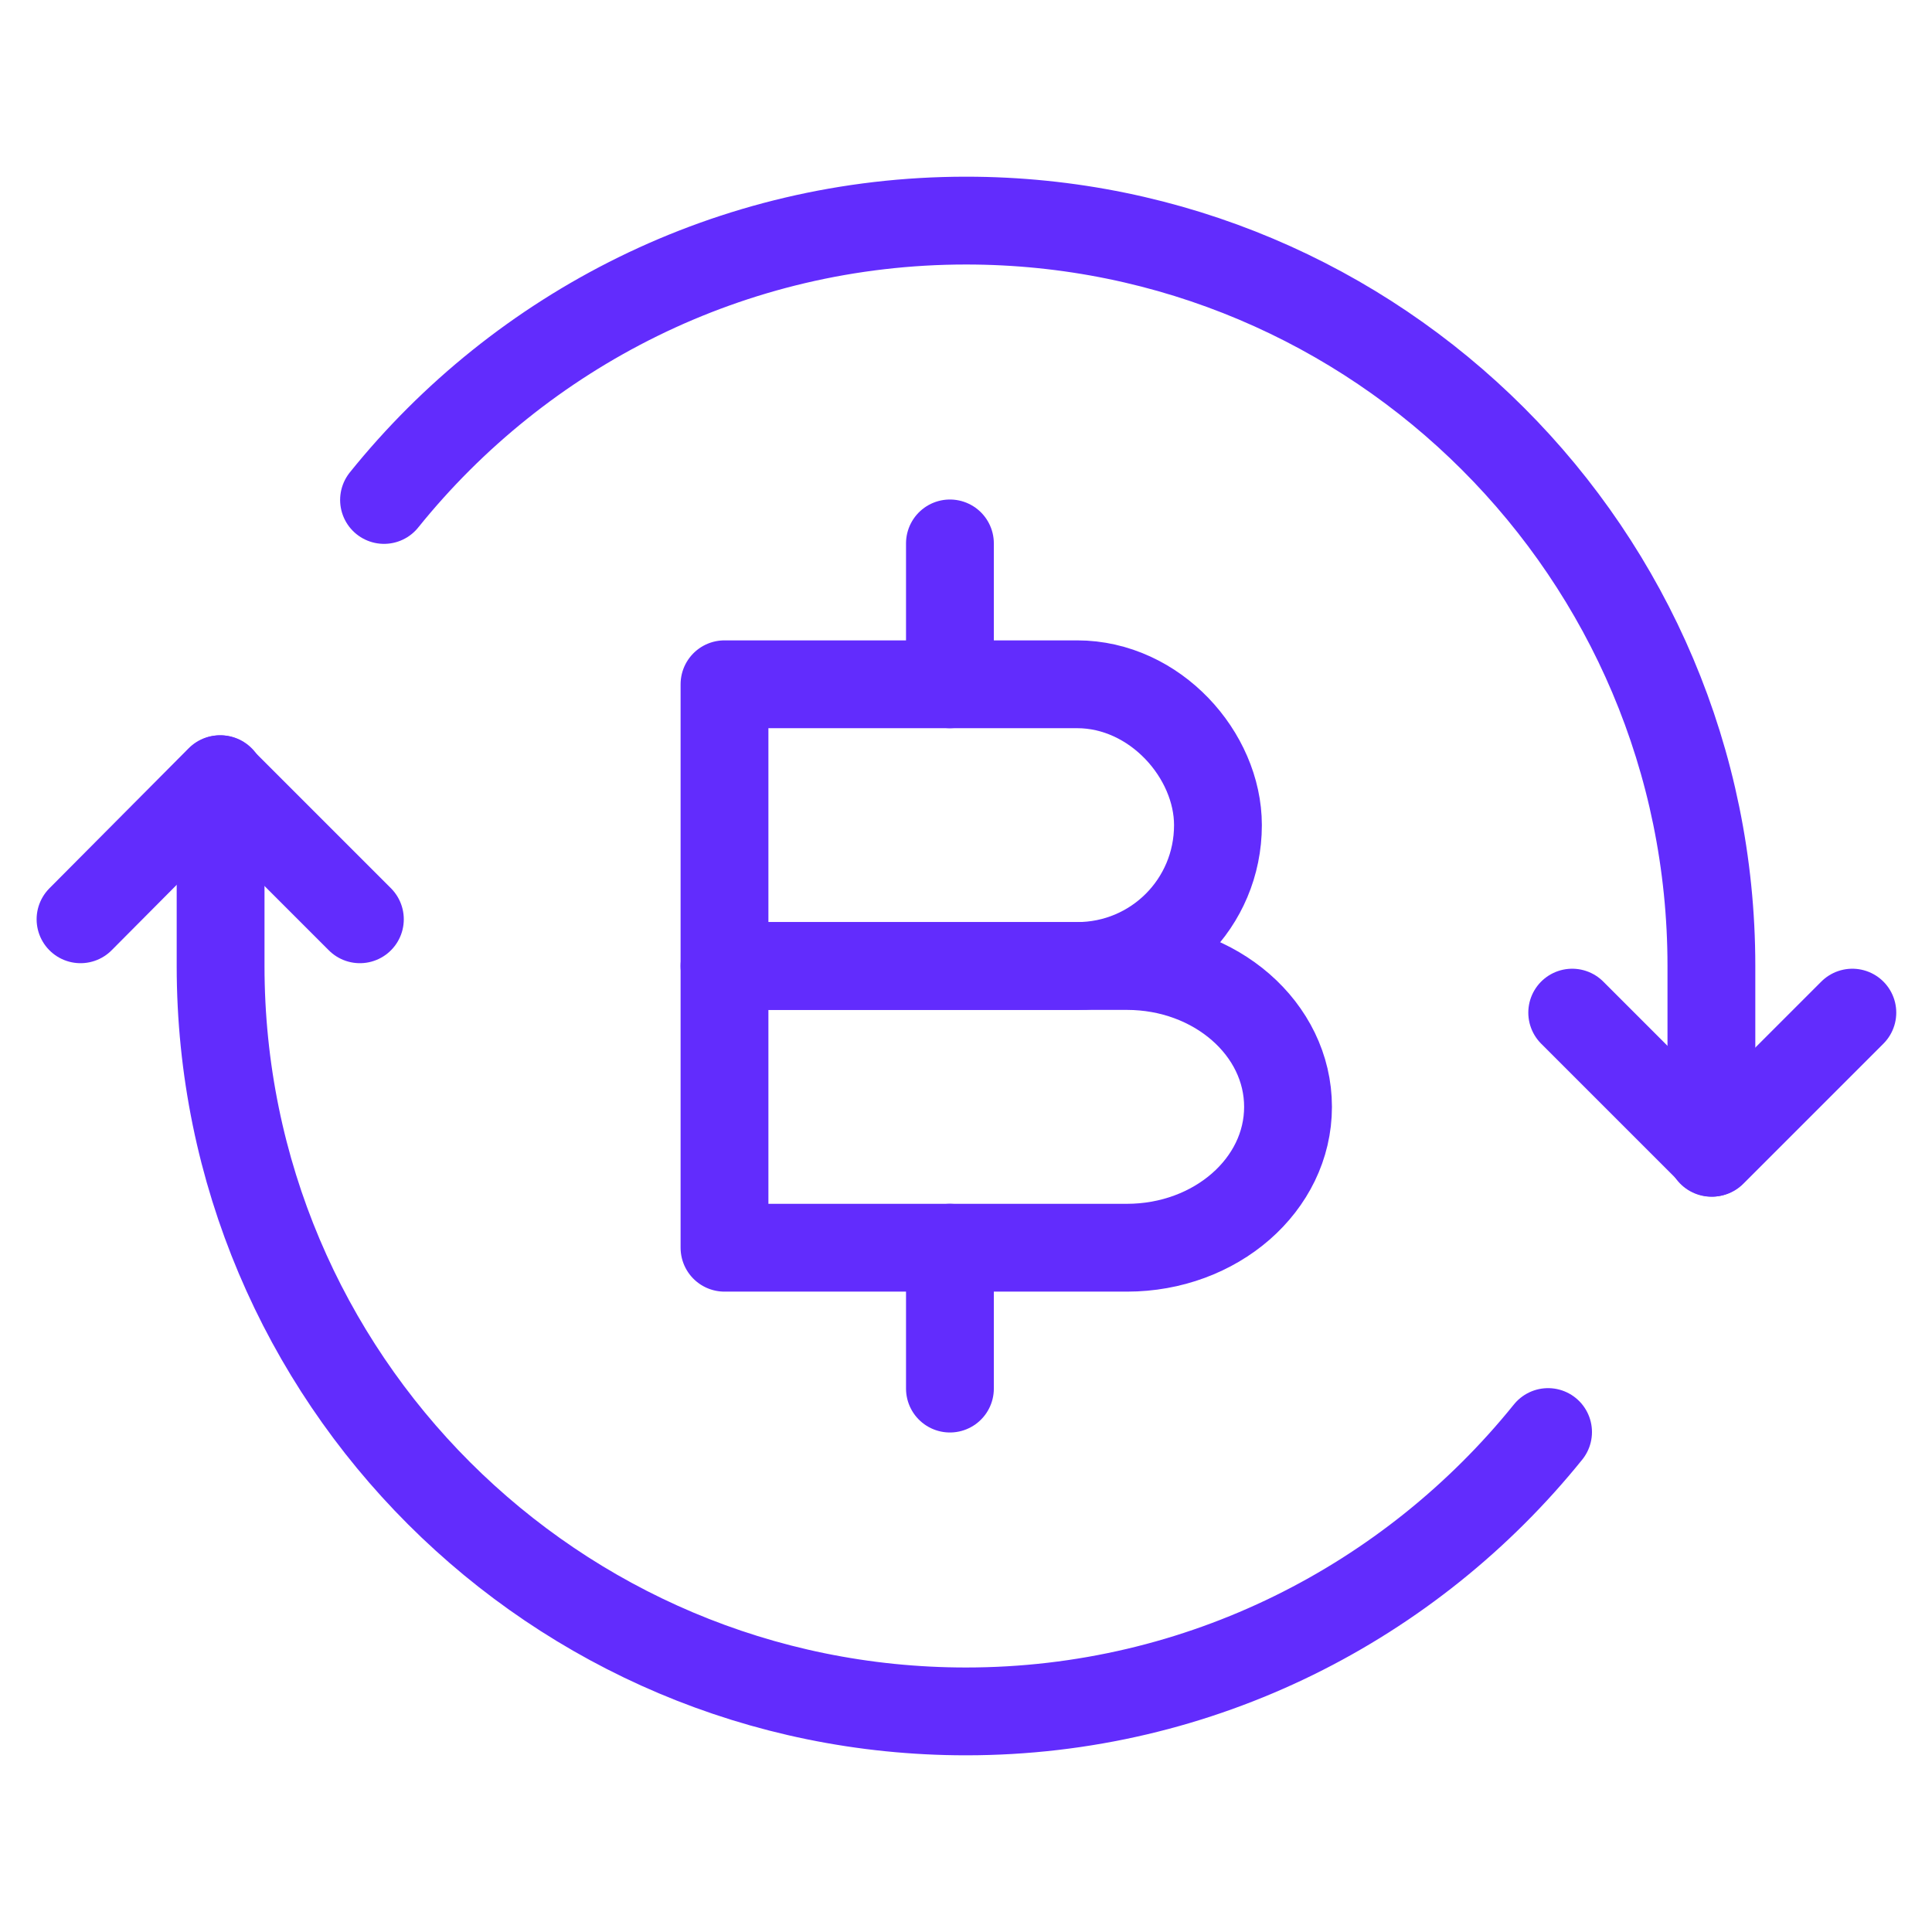
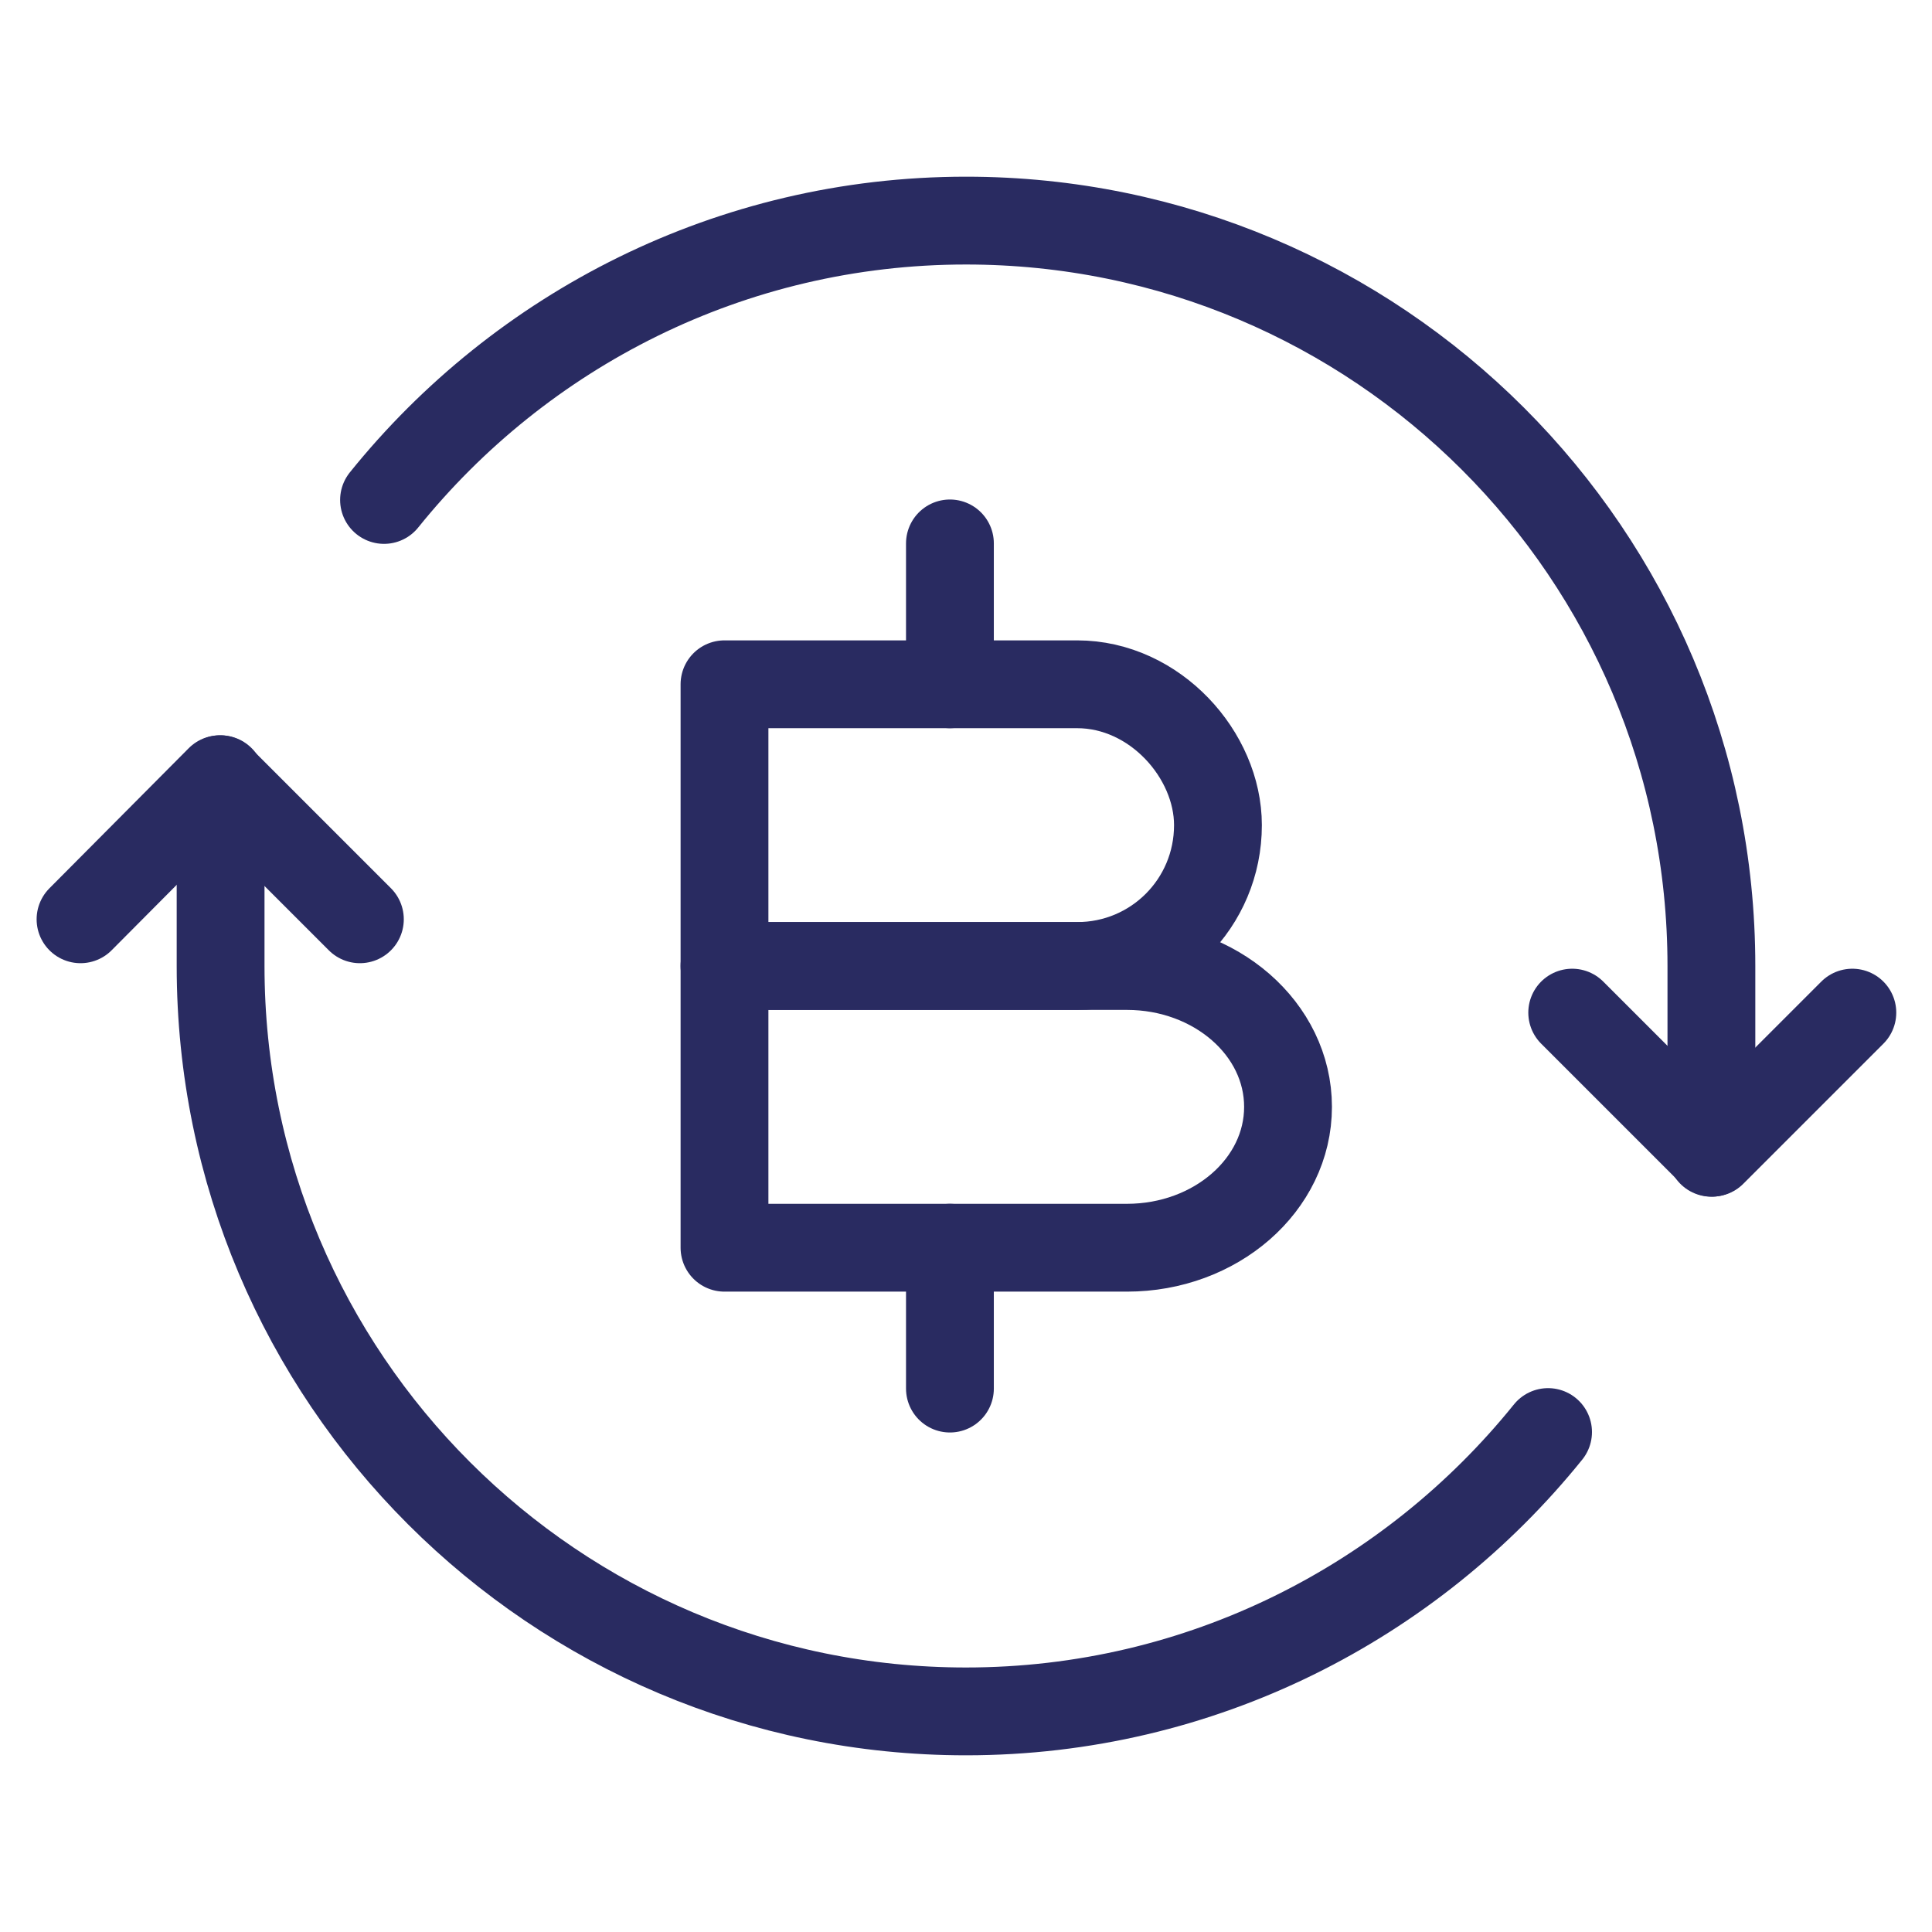
<svg xmlns="http://www.w3.org/2000/svg" width="22" height="22" viewBox="0 0 22 22" fill="none">
-   <path d="M4.098 10.468L2.503 8.873L0.917 10.468" stroke="#622CFD" stroke-linecap="round" stroke-linejoin="round" />
-   <path d="M17.903 11.531L19.498 13.126L21.093 11.531" stroke="#622CFD" stroke-linecap="round" stroke-linejoin="round" />
-   <path d="M19.488 13.127V11C19.488 6.307 15.684 2.512 11 2.512C8.323 2.512 5.931 3.758 4.373 5.693" stroke="#622CFD" stroke-linecap="round" stroke-linejoin="round" />
-   <path d="M2.512 8.873V11C2.512 15.693 6.316 19.488 11 19.488C13.677 19.488 16.069 18.241 17.628 16.307" stroke="#622CFD" stroke-linecap="round" stroke-linejoin="round" />
-   <path d="M8.25 7.792H12.265C13.154 7.792 13.869 8.599 13.869 9.396C13.869 10.285 13.154 11 12.265 11H8.25V7.792Z" stroke="#622CFD" stroke-miterlimit="10" stroke-linecap="round" stroke-linejoin="round" />
-   <path d="M8.25 11H12.833C13.842 11 14.667 11.715 14.667 12.604C14.667 13.493 13.842 14.208 12.833 14.208H8.25V11Z" stroke="#622CFD" stroke-miterlimit="10" stroke-linecap="round" stroke-linejoin="round" />
-   <path d="M10.817 14.208V15.812" stroke="#622CFD" stroke-miterlimit="10" stroke-linecap="round" stroke-linejoin="round" />
-   <path d="M10.817 6.188V7.792" stroke="#622CFD" stroke-miterlimit="10" stroke-linecap="round" stroke-linejoin="round" />
+   <path d="M4.098 10.468L2.503 8.873L0.917 10.468" stroke="#292b61" stroke-linecap="round" stroke-linejoin="round" />
+   <path d="M17.903 11.531L19.498 13.126L21.093 11.531" stroke="#292b61" stroke-linecap="round" stroke-linejoin="round" />
+   <path d="M19.488 13.127V11C19.488 6.307 15.684 2.512 11 2.512C8.323 2.512 5.931 3.758 4.373 5.693" stroke="#292b61" stroke-linecap="round" stroke-linejoin="round" />
+   <path d="M2.512 8.873V11C2.512 15.693 6.316 19.488 11 19.488C13.677 19.488 16.069 18.241 17.628 16.307" stroke="#292b61" stroke-linecap="round" stroke-linejoin="round" />
+   <path d="M8.25 7.792H12.265C13.154 7.792 13.869 8.599 13.869 9.396C13.869 10.285 13.154 11 12.265 11H8.25V7.792Z" stroke="#292b61" stroke-miterlimit="10" stroke-linecap="round" stroke-linejoin="round" />
+   <path d="M8.25 11H12.833C13.842 11 14.667 11.715 14.667 12.604C14.667 13.493 13.842 14.208 12.833 14.208H8.25V11Z" stroke="#292b61" stroke-miterlimit="10" stroke-linecap="round" stroke-linejoin="round" />
+   <path d="M10.817 14.208V15.812" stroke="#292b61" stroke-miterlimit="10" stroke-linecap="round" stroke-linejoin="round" />
+   <path d="M10.817 6.188V7.792" stroke="#292b61" stroke-miterlimit="10" stroke-linecap="round" stroke-linejoin="round" />
</svg>
